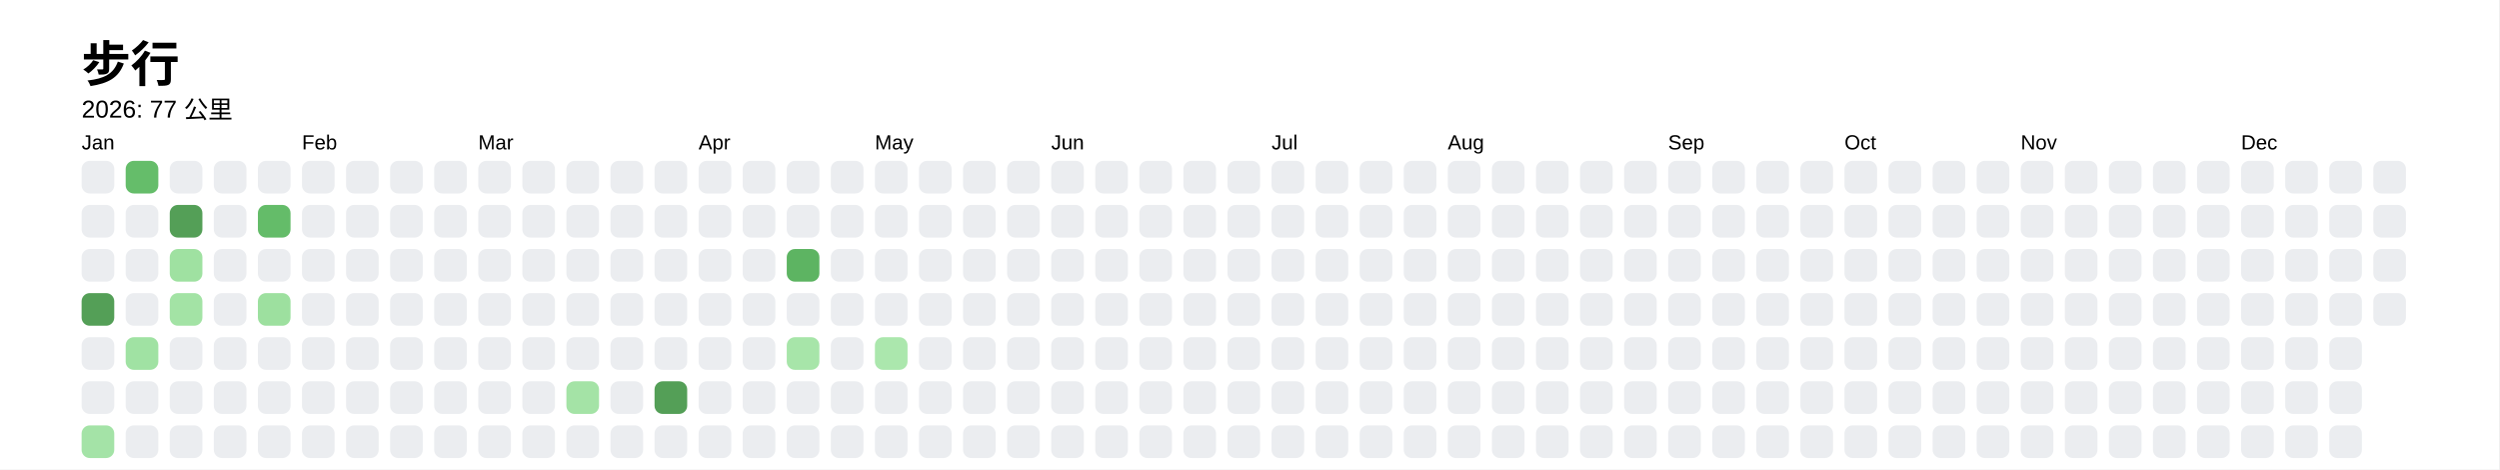
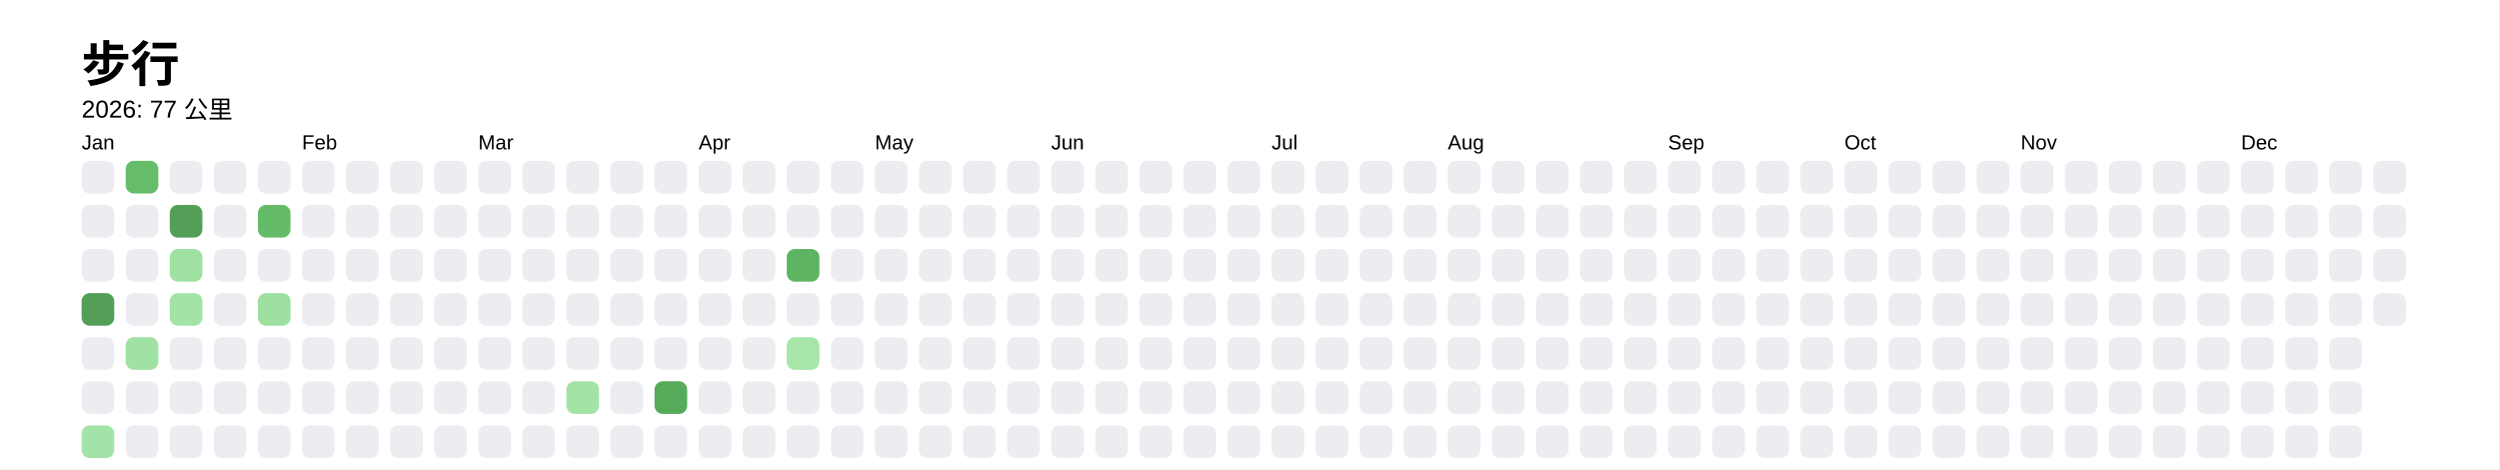
<svg xmlns="http://www.w3.org/2000/svg" baseProfile="full" height="57.5mm" version="1.1" viewBox="0,0,306.2,57.5" width="306.2mm">
  <defs />
  <rect fill="#FFFFFF" height="57.5" width="306.2" x="0" y="0" />
  <text fill="#000000" style="font-size:6px; font-family:Arial; font-weight:bold;" x="10" y="10">步行</text>
  <text fill="#000000" style="font-size:3px; font-family:Arial;" x="10" y="14.4">2026: 77 公里</text>
  <text fill="#000000" style="font-size:2.5px; font-family:Arial" x="10" y="18.3">Jan</text>
  <rect fill="#EBEDF0" height="4" rx="1" ry="1" width="4" x="10" y="19.7" />
  <rect fill="#EBEDF0" height="4" rx="1" ry="1" width="4" x="10" y="25.1" />
  <rect fill="#EBEDF0" height="4" rx="1" ry="1" width="4" x="10" y="30.5" />
  <rect fill="#549F57" height="4" rx="1" ry="1" width="4" x="10" y="35.9" />
  <rect fill="#EBEDF0" height="4" rx="1" ry="1" width="4" x="10" y="41.3" />
  <rect fill="#EBEDF0" height="4" rx="1" ry="1" width="4" x="10" y="46.7" />
  <rect fill="#a4e3a7" height="4" rx="1" ry="1" width="4" x="10" y="52.1" />
  <rect fill="#65bd6a" height="4" rx="1" ry="1" width="4" x="15.4" y="19.7" />
  <rect fill="#EBEDF0" height="4" rx="1" ry="1" width="4" x="15.4" y="25.1" />
  <rect fill="#EBEDF0" height="4" rx="1" ry="1" width="4" x="15.4" y="30.5" />
  <rect fill="#EBEDF0" height="4" rx="1" ry="1" width="4" x="15.4" y="35.9" />
  <rect fill="#a0e2a3" height="4" rx="1" ry="1" width="4" x="15.4" y="41.3" />
  <rect fill="#EBEDF0" height="4" rx="1" ry="1" width="4" x="15.4" y="46.7" />
  <rect fill="#EBEDF0" height="4" rx="1" ry="1" width="4" x="15.4" y="52.1" />
  <rect fill="#EBEDF0" height="4" rx="1" ry="1" width="4" x="20.8" y="19.7" />
  <rect fill="#549F57" height="4" rx="1" ry="1" width="4" x="20.8" y="25.1" />
  <rect fill="#9fe1a1" height="4" rx="1" ry="1" width="4" x="20.8" y="30.5" />
  <rect fill="#a3e3a5" height="4" rx="1" ry="1" width="4" x="20.8" y="35.9" />
  <rect fill="#EBEDF0" height="4" rx="1" ry="1" width="4" x="20.8" y="41.3" />
  <rect fill="#EBEDF0" height="4" rx="1" ry="1" width="4" x="20.8" y="46.7" />
  <rect fill="#EBEDF0" height="4" rx="1" ry="1" width="4" x="20.8" y="52.1" />
  <rect fill="#EBEDF0" height="4" rx="1" ry="1" width="4" x="26.2" y="19.7" />
  <rect fill="#EBEDF0" height="4" rx="1" ry="1" width="4" x="26.2" y="25.1" />
  <rect fill="#EBEDF0" height="4" rx="1" ry="1" width="4" x="26.2" y="30.5" />
  <rect fill="#EBEDF0" height="4" rx="1" ry="1" width="4" x="26.2" y="35.9" />
  <rect fill="#EBEDF0" height="4" rx="1" ry="1" width="4" x="26.2" y="41.3" />
  <rect fill="#EBEDF0" height="4" rx="1" ry="1" width="4" x="26.2" y="46.7" />
  <rect fill="#EBEDF0" height="4" rx="1" ry="1" width="4" x="26.2" y="52.1" />
  <rect fill="#EBEDF0" height="4" rx="1" ry="1" width="4" x="31.6" y="19.7" />
  <rect fill="#64bc69" height="4" rx="1" ry="1" width="4" x="31.6" y="25.1" />
  <rect fill="#EBEDF0" height="4" rx="1" ry="1" width="4" x="31.6" y="30.5" />
  <rect fill="#9de09f" height="4" rx="1" ry="1" width="4" x="31.6" y="35.9" />
  <rect fill="#EBEDF0" height="4" rx="1" ry="1" width="4" x="31.6" y="41.3" />
  <rect fill="#EBEDF0" height="4" rx="1" ry="1" width="4" x="31.6" y="46.7" />
  <rect fill="#EBEDF0" height="4" rx="1" ry="1" width="4" x="31.6" y="52.1" />
  <text fill="#000000" style="font-size:2.5px; font-family:Arial" x="37.0" y="18.3">Feb</text>
  <rect fill="#EBEDF0" height="4" rx="1" ry="1" width="4" x="37.0" y="19.7" />
  <rect fill="#EBEDF0" height="4" rx="1" ry="1" width="4" x="37.0" y="25.1" />
  <rect fill="#EBEDF0" height="4" rx="1" ry="1" width="4" x="37.0" y="30.5" />
  <rect fill="#EBEDF0" height="4" rx="1" ry="1" width="4" x="37.0" y="35.9" />
  <rect fill="#EBEDF0" height="4" rx="1" ry="1" width="4" x="37.0" y="41.3" />
  <rect fill="#EBEDF0" height="4" rx="1" ry="1" width="4" x="37.0" y="46.7" />
  <rect fill="#EBEDF0" height="4" rx="1" ry="1" width="4" x="37.0" y="52.1" />
  <rect fill="#EBEDF0" height="4" rx="1" ry="1" width="4" x="42.4" y="19.7" />
  <rect fill="#EBEDF0" height="4" rx="1" ry="1" width="4" x="42.4" y="25.1" />
  <rect fill="#EBEDF0" height="4" rx="1" ry="1" width="4" x="42.4" y="30.5" />
  <rect fill="#EBEDF0" height="4" rx="1" ry="1" width="4" x="42.4" y="35.9" />
  <rect fill="#EBEDF0" height="4" rx="1" ry="1" width="4" x="42.4" y="41.3" />
  <rect fill="#EBEDF0" height="4" rx="1" ry="1" width="4" x="42.4" y="46.7" />
  <rect fill="#EBEDF0" height="4" rx="1" ry="1" width="4" x="42.4" y="52.1" />
  <rect fill="#EBEDF0" height="4" rx="1" ry="1" width="4" x="47.8" y="19.7" />
  <rect fill="#EBEDF0" height="4" rx="1" ry="1" width="4" x="47.8" y="25.1" />
  <rect fill="#EBEDF0" height="4" rx="1" ry="1" width="4" x="47.8" y="30.5" />
  <rect fill="#EBEDF0" height="4" rx="1" ry="1" width="4" x="47.8" y="35.9" />
  <rect fill="#EBEDF0" height="4" rx="1" ry="1" width="4" x="47.8" y="41.3" />
  <rect fill="#EBEDF0" height="4" rx="1" ry="1" width="4" x="47.8" y="46.7" />
  <rect fill="#EBEDF0" height="4" rx="1" ry="1" width="4" x="47.8" y="52.1" />
  <rect fill="#EBEDF0" height="4" rx="1" ry="1" width="4" x="53.2" y="19.7" />
  <rect fill="#EBEDF0" height="4" rx="1" ry="1" width="4" x="53.2" y="25.1" />
  <rect fill="#EBEDF0" height="4" rx="1" ry="1" width="4" x="53.2" y="30.5" />
  <rect fill="#EBEDF0" height="4" rx="1" ry="1" width="4" x="53.2" y="35.9" />
  <rect fill="#EBEDF0" height="4" rx="1" ry="1" width="4" x="53.2" y="41.3" />
  <rect fill="#EBEDF0" height="4" rx="1" ry="1" width="4" x="53.2" y="46.7" />
  <rect fill="#EBEDF0" height="4" rx="1" ry="1" width="4" x="53.2" y="52.1" />
  <text fill="#000000" style="font-size:2.5px; font-family:Arial" x="58.6" y="18.3">Mar</text>
  <rect fill="#EBEDF0" height="4" rx="1" ry="1" width="4" x="58.6" y="19.7" />
  <rect fill="#EBEDF0" height="4" rx="1" ry="1" width="4" x="58.6" y="25.1" />
  <rect fill="#EBEDF0" height="4" rx="1" ry="1" width="4" x="58.6" y="30.5" />
  <rect fill="#EBEDF0" height="4" rx="1" ry="1" width="4" x="58.6" y="35.9" />
  <rect fill="#EBEDF0" height="4" rx="1" ry="1" width="4" x="58.6" y="41.3" />
  <rect fill="#EBEDF0" height="4" rx="1" ry="1" width="4" x="58.6" y="46.7" />
  <rect fill="#EBEDF0" height="4" rx="1" ry="1" width="4" x="58.6" y="52.1" />
  <rect fill="#EBEDF0" height="4" rx="1" ry="1" width="4" x="64" y="19.7" />
  <rect fill="#EBEDF0" height="4" rx="1" ry="1" width="4" x="64" y="25.1" />
  <rect fill="#EBEDF0" height="4" rx="1" ry="1" width="4" x="64" y="30.5" />
  <rect fill="#EBEDF0" height="4" rx="1" ry="1" width="4" x="64" y="35.9" />
  <rect fill="#EBEDF0" height="4" rx="1" ry="1" width="4" x="64" y="41.3" />
  <rect fill="#EBEDF0" height="4" rx="1" ry="1" width="4" x="64" y="46.7" />
  <rect fill="#EBEDF0" height="4" rx="1" ry="1" width="4" x="64" y="52.1" />
  <rect fill="#EBEDF0" height="4" rx="1" ry="1" width="4" x="69.4" y="19.7" />
  <rect fill="#EBEDF0" height="4" rx="1" ry="1" width="4" x="69.4" y="25.1" />
  <rect fill="#EBEDF0" height="4" rx="1" ry="1" width="4" x="69.4" y="30.5" />
  <rect fill="#EBEDF0" height="4" rx="1" ry="1" width="4" x="69.4" y="35.9" />
  <rect fill="#EBEDF0" height="4" rx="1" ry="1" width="4" x="69.4" y="41.3" />
  <rect fill="#a4e3a6" height="4" rx="1" ry="1" width="4" x="69.4" y="46.7" />
  <rect fill="#EBEDF0" height="4" rx="1" ry="1" width="4" x="69.4" y="52.1" />
  <rect fill="#EBEDF0" height="4" rx="1" ry="1" width="4" x="74.8" y="19.7" />
  <rect fill="#EBEDF0" height="4" rx="1" ry="1" width="4" x="74.8" y="25.1" />
  <rect fill="#EBEDF0" height="4" rx="1" ry="1" width="4" x="74.8" y="30.5" />
  <rect fill="#EBEDF0" height="4" rx="1" ry="1" width="4" x="74.8" y="35.9" />
  <rect fill="#EBEDF0" height="4" rx="1" ry="1" width="4" x="74.8" y="41.3" />
  <rect fill="#EBEDF0" height="4" rx="1" ry="1" width="4" x="74.8" y="46.7" />
  <rect fill="#EBEDF0" height="4" rx="1" ry="1" width="4" x="74.8" y="52.1" />
  <rect fill="#EBEDF0" height="4" rx="1" ry="1" width="4" x="80.2" y="19.7" />
  <rect fill="#EBEDF0" height="4" rx="1" ry="1" width="4" x="80.2" y="25.1" />
  <rect fill="#EBEDF0" height="4" rx="1" ry="1" width="4" x="80.2" y="30.5" />
  <rect fill="#EBEDF0" height="4" rx="1" ry="1" width="4" x="80.2" y="35.9" />
  <rect fill="#EBEDF0" height="4" rx="1" ry="1" width="4" x="80.2" y="41.3" />
-   <rect fill="#549F57" height="4" rx="1" ry="1" width="4" x="80.2" y="46.7" />
+   <rect fill="#56ab5a" height="4" rx="1" ry="1" width="4" x="80.2" y="46.7" />
  <rect fill="#EBEDF0" height="4" rx="1" ry="1" width="4" x="80.2" y="52.1" />
  <text fill="#000000" style="font-size:2.5px; font-family:Arial" x="85.6" y="18.3">Apr</text>
  <rect fill="#EBEDF0" height="4" rx="1" ry="1" width="4" x="85.6" y="19.7" />
  <rect fill="#EBEDF0" height="4" rx="1" ry="1" width="4" x="85.6" y="25.1" />
  <rect fill="#EBEDF0" height="4" rx="1" ry="1" width="4" x="85.6" y="30.5" />
  <rect fill="#EBEDF0" height="4" rx="1" ry="1" width="4" x="85.6" y="35.9" />
  <rect fill="#EBEDF0" height="4" rx="1" ry="1" width="4" x="85.6" y="41.3" />
  <rect fill="#EBEDF0" height="4" rx="1" ry="1" width="4" x="85.6" y="46.7" />
  <rect fill="#EBEDF0" height="4" rx="1" ry="1" width="4" x="85.6" y="52.1" />
  <rect fill="#EBEDF0" height="4" rx="1" ry="1" width="4" x="91" y="19.7" />
  <rect fill="#EBEDF0" height="4" rx="1" ry="1" width="4" x="91" y="25.1" />
  <rect fill="#EBEDF0" height="4" rx="1" ry="1" width="4" x="91" y="30.5" />
  <rect fill="#EBEDF0" height="4" rx="1" ry="1" width="4" x="91" y="35.9" />
  <rect fill="#EBEDF0" height="4" rx="1" ry="1" width="4" x="91" y="41.3" />
  <rect fill="#EBEDF0" height="4" rx="1" ry="1" width="4" x="91" y="46.7" />
  <rect fill="#EBEDF0" height="4" rx="1" ry="1" width="4" x="91" y="52.1" />
  <rect fill="#EBEDF0" height="4" rx="1" ry="1" width="4" x="96.4" y="19.7" />
  <rect fill="#EBEDF0" height="4" rx="1" ry="1" width="4" x="96.4" y="25.1" />
  <rect fill="#5db462" height="4" rx="1" ry="1" width="4" x="96.4" y="30.5" />
  <rect fill="#EBEDF0" height="4" rx="1" ry="1" width="4" x="96.4" y="35.9" />
  <rect fill="#a7e5a9" height="4" rx="1" ry="1" width="4" x="96.4" y="41.3" />
  <rect fill="#EBEDF0" height="4" rx="1" ry="1" width="4" x="96.4" y="46.7" />
  <rect fill="#EBEDF0" height="4" rx="1" ry="1" width="4" x="96.4" y="52.1" />
  <rect fill="#EBEDF0" height="4" rx="1" ry="1" width="4" x="101.8" y="19.7" />
  <rect fill="#EBEDF0" height="4" rx="1" ry="1" width="4" x="101.8" y="25.1" />
  <rect fill="#EBEDF0" height="4" rx="1" ry="1" width="4" x="101.8" y="30.5" />
  <rect fill="#EBEDF0" height="4" rx="1" ry="1" width="4" x="101.8" y="35.9" />
  <rect fill="#EBEDF0" height="4" rx="1" ry="1" width="4" x="101.8" y="41.3" />
  <rect fill="#EBEDF0" height="4" rx="1" ry="1" width="4" x="101.8" y="46.7" />
  <rect fill="#EBEDF0" height="4" rx="1" ry="1" width="4" x="101.8" y="52.1" />
  <text fill="#000000" style="font-size:2.5px; font-family:Arial" x="107.2" y="18.3">May</text>
  <rect fill="#EBEDF0" height="4" rx="1" ry="1" width="4" x="107.2" y="19.7" />
  <rect fill="#EBEDF0" height="4" rx="1" ry="1" width="4" x="107.2" y="25.1" />
  <rect fill="#EBEDF0" height="4" rx="1" ry="1" width="4" x="107.2" y="30.5" />
  <rect fill="#EBEDF0" height="4" rx="1" ry="1" width="4" x="107.2" y="35.9" />
-   <rect fill="#abe7ad" height="4" rx="1" ry="1" width="4" x="107.2" y="41.3" />
+   <rect fill="#EBEDF0" height="4" rx="1" ry="1" width="4" x="107.2" y="41.3" />
  <rect fill="#EBEDF0" height="4" rx="1" ry="1" width="4" x="107.2" y="46.7" />
  <rect fill="#EBEDF0" height="4" rx="1" ry="1" width="4" x="107.2" y="52.1" />
  <rect fill="#EBEDF0" height="4" rx="1" ry="1" width="4" x="112.6" y="19.7" />
  <rect fill="#EBEDF0" height="4" rx="1" ry="1" width="4" x="112.6" y="25.1" />
  <rect fill="#EBEDF0" height="4" rx="1" ry="1" width="4" x="112.6" y="30.5" />
  <rect fill="#EBEDF0" height="4" rx="1" ry="1" width="4" x="112.6" y="35.9" />
  <rect fill="#EBEDF0" height="4" rx="1" ry="1" width="4" x="112.6" y="41.3" />
  <rect fill="#EBEDF0" height="4" rx="1" ry="1" width="4" x="112.6" y="46.7" />
  <rect fill="#EBEDF0" height="4" rx="1" ry="1" width="4" x="112.6" y="52.1" />
  <rect fill="#EBEDF0" height="4" rx="1" ry="1" width="4" x="118" y="19.7" />
  <rect fill="#EBEDF0" height="4" rx="1" ry="1" width="4" x="118" y="25.1" />
  <rect fill="#EBEDF0" height="4" rx="1" ry="1" width="4" x="118" y="30.5" />
  <rect fill="#EBEDF0" height="4" rx="1" ry="1" width="4" x="118" y="35.9" />
  <rect fill="#EBEDF0" height="4" rx="1" ry="1" width="4" x="118" y="41.3" />
  <rect fill="#EBEDF0" height="4" rx="1" ry="1" width="4" x="118" y="46.7" />
  <rect fill="#EBEDF0" height="4" rx="1" ry="1" width="4" x="118" y="52.1" />
  <rect fill="#EBEDF0" height="4" rx="1" ry="1" width="4" x="123.4" y="19.7" />
  <rect fill="#EBEDF0" height="4" rx="1" ry="1" width="4" x="123.4" y="25.1" />
  <rect fill="#EBEDF0" height="4" rx="1" ry="1" width="4" x="123.4" y="30.5" />
  <rect fill="#EBEDF0" height="4" rx="1" ry="1" width="4" x="123.4" y="35.9" />
  <rect fill="#EBEDF0" height="4" rx="1" ry="1" width="4" x="123.4" y="41.3" />
  <rect fill="#EBEDF0" height="4" rx="1" ry="1" width="4" x="123.4" y="46.7" />
  <rect fill="#EBEDF0" height="4" rx="1" ry="1" width="4" x="123.4" y="52.1" />
  <text fill="#000000" style="font-size:2.5px; font-family:Arial" x="128.8" y="18.3">Jun</text>
  <rect fill="#EBEDF0" height="4" rx="1" ry="1" width="4" x="128.8" y="19.7" />
  <rect fill="#EBEDF0" height="4" rx="1" ry="1" width="4" x="128.8" y="25.1" />
  <rect fill="#EBEDF0" height="4" rx="1" ry="1" width="4" x="128.8" y="30.5" />
  <rect fill="#EBEDF0" height="4" rx="1" ry="1" width="4" x="128.8" y="35.9" />
  <rect fill="#EBEDF0" height="4" rx="1" ry="1" width="4" x="128.8" y="41.3" />
  <rect fill="#EBEDF0" height="4" rx="1" ry="1" width="4" x="128.8" y="46.7" />
  <rect fill="#EBEDF0" height="4" rx="1" ry="1" width="4" x="128.8" y="52.1" />
  <rect fill="#EBEDF0" height="4" rx="1" ry="1" width="4" x="134.2" y="19.7" />
  <rect fill="#EBEDF0" height="4" rx="1" ry="1" width="4" x="134.2" y="25.1" />
  <rect fill="#EBEDF0" height="4" rx="1" ry="1" width="4" x="134.2" y="30.5" />
  <rect fill="#EBEDF0" height="4" rx="1" ry="1" width="4" x="134.2" y="35.9" />
  <rect fill="#EBEDF0" height="4" rx="1" ry="1" width="4" x="134.2" y="41.3" />
  <rect fill="#EBEDF0" height="4" rx="1" ry="1" width="4" x="134.2" y="46.7" />
  <rect fill="#EBEDF0" height="4" rx="1" ry="1" width="4" x="134.2" y="52.1" />
  <rect fill="#EBEDF0" height="4" rx="1" ry="1" width="4" x="139.6" y="19.7" />
  <rect fill="#EBEDF0" height="4" rx="1" ry="1" width="4" x="139.6" y="25.1" />
  <rect fill="#EBEDF0" height="4" rx="1" ry="1" width="4" x="139.6" y="30.5" />
  <rect fill="#EBEDF0" height="4" rx="1" ry="1" width="4" x="139.6" y="35.9" />
  <rect fill="#EBEDF0" height="4" rx="1" ry="1" width="4" x="139.6" y="41.3" />
  <rect fill="#EBEDF0" height="4" rx="1" ry="1" width="4" x="139.6" y="46.7" />
  <rect fill="#EBEDF0" height="4" rx="1" ry="1" width="4" x="139.6" y="52.1" />
  <rect fill="#EBEDF0" height="4" rx="1" ry="1" width="4" x="145" y="19.7" />
  <rect fill="#EBEDF0" height="4" rx="1" ry="1" width="4" x="145" y="25.1" />
  <rect fill="#EBEDF0" height="4" rx="1" ry="1" width="4" x="145" y="30.5" />
  <rect fill="#EBEDF0" height="4" rx="1" ry="1" width="4" x="145" y="35.9" />
  <rect fill="#EBEDF0" height="4" rx="1" ry="1" width="4" x="145" y="41.3" />
  <rect fill="#EBEDF0" height="4" rx="1" ry="1" width="4" x="145" y="46.7" />
  <rect fill="#EBEDF0" height="4" rx="1" ry="1" width="4" x="145" y="52.1" />
  <rect fill="#EBEDF0" height="4" rx="1" ry="1" width="4" x="150.4" y="19.7" />
  <rect fill="#EBEDF0" height="4" rx="1" ry="1" width="4" x="150.4" y="25.1" />
  <rect fill="#EBEDF0" height="4" rx="1" ry="1" width="4" x="150.4" y="30.5" />
  <rect fill="#EBEDF0" height="4" rx="1" ry="1" width="4" x="150.4" y="35.9" />
  <rect fill="#EBEDF0" height="4" rx="1" ry="1" width="4" x="150.4" y="41.3" />
  <rect fill="#EBEDF0" height="4" rx="1" ry="1" width="4" x="150.4" y="46.7" />
  <rect fill="#EBEDF0" height="4" rx="1" ry="1" width="4" x="150.4" y="52.1" />
  <text fill="#000000" style="font-size:2.5px; font-family:Arial" x="155.8" y="18.3">Jul</text>
  <rect fill="#EBEDF0" height="4" rx="1" ry="1" width="4" x="155.8" y="19.7" />
  <rect fill="#EBEDF0" height="4" rx="1" ry="1" width="4" x="155.8" y="25.1" />
  <rect fill="#EBEDF0" height="4" rx="1" ry="1" width="4" x="155.8" y="30.5" />
  <rect fill="#EBEDF0" height="4" rx="1" ry="1" width="4" x="155.8" y="35.9" />
  <rect fill="#EBEDF0" height="4" rx="1" ry="1" width="4" x="155.8" y="41.3" />
  <rect fill="#EBEDF0" height="4" rx="1" ry="1" width="4" x="155.8" y="46.7" />
  <rect fill="#EBEDF0" height="4" rx="1" ry="1" width="4" x="155.8" y="52.1" />
  <rect fill="#EBEDF0" height="4" rx="1" ry="1" width="4" x="161.2" y="19.7" />
  <rect fill="#EBEDF0" height="4" rx="1" ry="1" width="4" x="161.2" y="25.1" />
  <rect fill="#EBEDF0" height="4" rx="1" ry="1" width="4" x="161.2" y="30.5" />
  <rect fill="#EBEDF0" height="4" rx="1" ry="1" width="4" x="161.2" y="35.9" />
  <rect fill="#EBEDF0" height="4" rx="1" ry="1" width="4" x="161.2" y="41.3" />
  <rect fill="#EBEDF0" height="4" rx="1" ry="1" width="4" x="161.2" y="46.7" />
  <rect fill="#EBEDF0" height="4" rx="1" ry="1" width="4" x="161.2" y="52.1" />
  <rect fill="#EBEDF0" height="4" rx="1" ry="1" width="4" x="166.6" y="19.7" />
  <rect fill="#EBEDF0" height="4" rx="1" ry="1" width="4" x="166.6" y="25.1" />
  <rect fill="#EBEDF0" height="4" rx="1" ry="1" width="4" x="166.6" y="30.5" />
  <rect fill="#EBEDF0" height="4" rx="1" ry="1" width="4" x="166.6" y="35.9" />
  <rect fill="#EBEDF0" height="4" rx="1" ry="1" width="4" x="166.6" y="41.3" />
  <rect fill="#EBEDF0" height="4" rx="1" ry="1" width="4" x="166.6" y="46.7" />
  <rect fill="#EBEDF0" height="4" rx="1" ry="1" width="4" x="166.6" y="52.1" />
  <rect fill="#EBEDF0" height="4" rx="1" ry="1" width="4" x="172" y="19.7" />
  <rect fill="#EBEDF0" height="4" rx="1" ry="1" width="4" x="172" y="25.1" />
  <rect fill="#EBEDF0" height="4" rx="1" ry="1" width="4" x="172" y="30.5" />
  <rect fill="#EBEDF0" height="4" rx="1" ry="1" width="4" x="172" y="35.9" />
  <rect fill="#EBEDF0" height="4" rx="1" ry="1" width="4" x="172" y="41.3" />
  <rect fill="#EBEDF0" height="4" rx="1" ry="1" width="4" x="172" y="46.7" />
  <rect fill="#EBEDF0" height="4" rx="1" ry="1" width="4" x="172" y="52.1" />
  <text fill="#000000" style="font-size:2.5px; font-family:Arial" x="177.4" y="18.3">Aug</text>
  <rect fill="#EBEDF0" height="4" rx="1" ry="1" width="4" x="177.4" y="19.7" />
  <rect fill="#EBEDF0" height="4" rx="1" ry="1" width="4" x="177.4" y="25.1" />
  <rect fill="#EBEDF0" height="4" rx="1" ry="1" width="4" x="177.4" y="30.5" />
  <rect fill="#EBEDF0" height="4" rx="1" ry="1" width="4" x="177.4" y="35.9" />
  <rect fill="#EBEDF0" height="4" rx="1" ry="1" width="4" x="177.4" y="41.3" />
  <rect fill="#EBEDF0" height="4" rx="1" ry="1" width="4" x="177.4" y="46.7" />
  <rect fill="#EBEDF0" height="4" rx="1" ry="1" width="4" x="177.4" y="52.1" />
  <rect fill="#EBEDF0" height="4" rx="1" ry="1" width="4" x="182.8" y="19.7" />
  <rect fill="#EBEDF0" height="4" rx="1" ry="1" width="4" x="182.8" y="25.1" />
  <rect fill="#EBEDF0" height="4" rx="1" ry="1" width="4" x="182.8" y="30.5" />
  <rect fill="#EBEDF0" height="4" rx="1" ry="1" width="4" x="182.8" y="35.9" />
  <rect fill="#EBEDF0" height="4" rx="1" ry="1" width="4" x="182.8" y="41.3" />
  <rect fill="#EBEDF0" height="4" rx="1" ry="1" width="4" x="182.8" y="46.7" />
  <rect fill="#EBEDF0" height="4" rx="1" ry="1" width="4" x="182.8" y="52.1" />
  <rect fill="#EBEDF0" height="4" rx="1" ry="1" width="4" x="188.2" y="19.7" />
  <rect fill="#EBEDF0" height="4" rx="1" ry="1" width="4" x="188.2" y="25.1" />
  <rect fill="#EBEDF0" height="4" rx="1" ry="1" width="4" x="188.2" y="30.5" />
  <rect fill="#EBEDF0" height="4" rx="1" ry="1" width="4" x="188.2" y="35.9" />
  <rect fill="#EBEDF0" height="4" rx="1" ry="1" width="4" x="188.2" y="41.3" />
  <rect fill="#EBEDF0" height="4" rx="1" ry="1" width="4" x="188.2" y="46.7" />
  <rect fill="#EBEDF0" height="4" rx="1" ry="1" width="4" x="188.2" y="52.1" />
  <rect fill="#EBEDF0" height="4" rx="1" ry="1" width="4" x="193.6" y="19.7" />
  <rect fill="#EBEDF0" height="4" rx="1" ry="1" width="4" x="193.6" y="25.1" />
  <rect fill="#EBEDF0" height="4" rx="1" ry="1" width="4" x="193.6" y="30.5" />
  <rect fill="#EBEDF0" height="4" rx="1" ry="1" width="4" x="193.6" y="35.9" />
  <rect fill="#EBEDF0" height="4" rx="1" ry="1" width="4" x="193.6" y="41.3" />
  <rect fill="#EBEDF0" height="4" rx="1" ry="1" width="4" x="193.6" y="46.7" />
  <rect fill="#EBEDF0" height="4" rx="1" ry="1" width="4" x="193.6" y="52.1" />
  <rect fill="#EBEDF0" height="4" rx="1" ry="1" width="4" x="199" y="19.7" />
  <rect fill="#EBEDF0" height="4" rx="1" ry="1" width="4" x="199" y="25.1" />
  <rect fill="#EBEDF0" height="4" rx="1" ry="1" width="4" x="199" y="30.5" />
  <rect fill="#EBEDF0" height="4" rx="1" ry="1" width="4" x="199" y="35.9" />
  <rect fill="#EBEDF0" height="4" rx="1" ry="1" width="4" x="199" y="41.3" />
  <rect fill="#EBEDF0" height="4" rx="1" ry="1" width="4" x="199" y="46.7" />
  <rect fill="#EBEDF0" height="4" rx="1" ry="1" width="4" x="199" y="52.1" />
  <text fill="#000000" style="font-size:2.5px; font-family:Arial" x="204.4" y="18.3">Sep</text>
  <rect fill="#EBEDF0" height="4" rx="1" ry="1" width="4" x="204.4" y="19.7" />
  <rect fill="#EBEDF0" height="4" rx="1" ry="1" width="4" x="204.4" y="25.1" />
  <rect fill="#EBEDF0" height="4" rx="1" ry="1" width="4" x="204.4" y="30.5" />
  <rect fill="#EBEDF0" height="4" rx="1" ry="1" width="4" x="204.4" y="35.9" />
  <rect fill="#EBEDF0" height="4" rx="1" ry="1" width="4" x="204.4" y="41.3" />
  <rect fill="#EBEDF0" height="4" rx="1" ry="1" width="4" x="204.4" y="46.7" />
  <rect fill="#EBEDF0" height="4" rx="1" ry="1" width="4" x="204.4" y="52.1" />
  <rect fill="#EBEDF0" height="4" rx="1" ry="1" width="4" x="209.8" y="19.7" />
  <rect fill="#EBEDF0" height="4" rx="1" ry="1" width="4" x="209.8" y="25.1" />
  <rect fill="#EBEDF0" height="4" rx="1" ry="1" width="4" x="209.8" y="30.5" />
  <rect fill="#EBEDF0" height="4" rx="1" ry="1" width="4" x="209.8" y="35.9" />
  <rect fill="#EBEDF0" height="4" rx="1" ry="1" width="4" x="209.8" y="41.3" />
  <rect fill="#EBEDF0" height="4" rx="1" ry="1" width="4" x="209.8" y="46.7" />
  <rect fill="#EBEDF0" height="4" rx="1" ry="1" width="4" x="209.8" y="52.1" />
  <rect fill="#EBEDF0" height="4" rx="1" ry="1" width="4" x="215.2" y="19.7" />
  <rect fill="#EBEDF0" height="4" rx="1" ry="1" width="4" x="215.2" y="25.1" />
  <rect fill="#EBEDF0" height="4" rx="1" ry="1" width="4" x="215.2" y="30.5" />
  <rect fill="#EBEDF0" height="4" rx="1" ry="1" width="4" x="215.2" y="35.9" />
  <rect fill="#EBEDF0" height="4" rx="1" ry="1" width="4" x="215.2" y="41.3" />
  <rect fill="#EBEDF0" height="4" rx="1" ry="1" width="4" x="215.2" y="46.7" />
  <rect fill="#EBEDF0" height="4" rx="1" ry="1" width="4" x="215.2" y="52.1" />
  <rect fill="#EBEDF0" height="4" rx="1" ry="1" width="4" x="220.6" y="19.7" />
  <rect fill="#EBEDF0" height="4" rx="1" ry="1" width="4" x="220.6" y="25.1" />
  <rect fill="#EBEDF0" height="4" rx="1" ry="1" width="4" x="220.6" y="30.5" />
  <rect fill="#EBEDF0" height="4" rx="1" ry="1" width="4" x="220.6" y="35.9" />
  <rect fill="#EBEDF0" height="4" rx="1" ry="1" width="4" x="220.6" y="41.3" />
  <rect fill="#EBEDF0" height="4" rx="1" ry="1" width="4" x="220.6" y="46.7" />
  <rect fill="#EBEDF0" height="4" rx="1" ry="1" width="4" x="220.6" y="52.1" />
  <text fill="#000000" style="font-size:2.5px; font-family:Arial" x="226" y="18.3">Oct</text>
  <rect fill="#EBEDF0" height="4" rx="1" ry="1" width="4" x="226" y="19.7" />
  <rect fill="#EBEDF0" height="4" rx="1" ry="1" width="4" x="226" y="25.1" />
  <rect fill="#EBEDF0" height="4" rx="1" ry="1" width="4" x="226" y="30.5" />
  <rect fill="#EBEDF0" height="4" rx="1" ry="1" width="4" x="226" y="35.9" />
  <rect fill="#EBEDF0" height="4" rx="1" ry="1" width="4" x="226" y="41.3" />
  <rect fill="#EBEDF0" height="4" rx="1" ry="1" width="4" x="226" y="46.7" />
  <rect fill="#EBEDF0" height="4" rx="1" ry="1" width="4" x="226" y="52.1" />
  <rect fill="#EBEDF0" height="4" rx="1" ry="1" width="4" x="231.4" y="19.7" />
  <rect fill="#EBEDF0" height="4" rx="1" ry="1" width="4" x="231.4" y="25.1" />
  <rect fill="#EBEDF0" height="4" rx="1" ry="1" width="4" x="231.4" y="30.5" />
  <rect fill="#EBEDF0" height="4" rx="1" ry="1" width="4" x="231.4" y="35.9" />
  <rect fill="#EBEDF0" height="4" rx="1" ry="1" width="4" x="231.4" y="41.3" />
  <rect fill="#EBEDF0" height="4" rx="1" ry="1" width="4" x="231.4" y="46.7" />
  <rect fill="#EBEDF0" height="4" rx="1" ry="1" width="4" x="231.4" y="52.1" />
  <rect fill="#EBEDF0" height="4" rx="1" ry="1" width="4" x="236.8" y="19.7" />
  <rect fill="#EBEDF0" height="4" rx="1" ry="1" width="4" x="236.8" y="25.1" />
  <rect fill="#EBEDF0" height="4" rx="1" ry="1" width="4" x="236.8" y="30.5" />
  <rect fill="#EBEDF0" height="4" rx="1" ry="1" width="4" x="236.8" y="35.9" />
  <rect fill="#EBEDF0" height="4" rx="1" ry="1" width="4" x="236.8" y="41.3" />
  <rect fill="#EBEDF0" height="4" rx="1" ry="1" width="4" x="236.8" y="46.7" />
  <rect fill="#EBEDF0" height="4" rx="1" ry="1" width="4" x="236.8" y="52.1" />
  <rect fill="#EBEDF0" height="4" rx="1" ry="1" width="4" x="242.2" y="19.7" />
  <rect fill="#EBEDF0" height="4" rx="1" ry="1" width="4" x="242.2" y="25.1" />
  <rect fill="#EBEDF0" height="4" rx="1" ry="1" width="4" x="242.2" y="30.5" />
  <rect fill="#EBEDF0" height="4" rx="1" ry="1" width="4" x="242.2" y="35.9" />
  <rect fill="#EBEDF0" height="4" rx="1" ry="1" width="4" x="242.2" y="41.3" />
  <rect fill="#EBEDF0" height="4" rx="1" ry="1" width="4" x="242.2" y="46.7" />
  <rect fill="#EBEDF0" height="4" rx="1" ry="1" width="4" x="242.2" y="52.1" />
  <text fill="#000000" style="font-size:2.5px; font-family:Arial" x="247.6" y="18.3">Nov</text>
  <rect fill="#EBEDF0" height="4" rx="1" ry="1" width="4" x="247.6" y="19.7" />
  <rect fill="#EBEDF0" height="4" rx="1" ry="1" width="4" x="247.6" y="25.1" />
  <rect fill="#EBEDF0" height="4" rx="1" ry="1" width="4" x="247.6" y="30.5" />
  <rect fill="#EBEDF0" height="4" rx="1" ry="1" width="4" x="247.6" y="35.9" />
  <rect fill="#EBEDF0" height="4" rx="1" ry="1" width="4" x="247.6" y="41.3" />
  <rect fill="#EBEDF0" height="4" rx="1" ry="1" width="4" x="247.6" y="46.7" />
  <rect fill="#EBEDF0" height="4" rx="1" ry="1" width="4" x="247.6" y="52.1" />
  <rect fill="#EBEDF0" height="4" rx="1" ry="1" width="4" x="253" y="19.7" />
  <rect fill="#EBEDF0" height="4" rx="1" ry="1" width="4" x="253" y="25.1" />
  <rect fill="#EBEDF0" height="4" rx="1" ry="1" width="4" x="253" y="30.5" />
  <rect fill="#EBEDF0" height="4" rx="1" ry="1" width="4" x="253" y="35.9" />
  <rect fill="#EBEDF0" height="4" rx="1" ry="1" width="4" x="253" y="41.3" />
  <rect fill="#EBEDF0" height="4" rx="1" ry="1" width="4" x="253" y="46.7" />
  <rect fill="#EBEDF0" height="4" rx="1" ry="1" width="4" x="253" y="52.1" />
  <rect fill="#EBEDF0" height="4" rx="1" ry="1" width="4" x="258.4" y="19.7" />
  <rect fill="#EBEDF0" height="4" rx="1" ry="1" width="4" x="258.4" y="25.1" />
  <rect fill="#EBEDF0" height="4" rx="1" ry="1" width="4" x="258.4" y="30.5" />
  <rect fill="#EBEDF0" height="4" rx="1" ry="1" width="4" x="258.4" y="35.9" />
  <rect fill="#EBEDF0" height="4" rx="1" ry="1" width="4" x="258.4" y="41.3" />
  <rect fill="#EBEDF0" height="4" rx="1" ry="1" width="4" x="258.4" y="46.7" />
  <rect fill="#EBEDF0" height="4" rx="1" ry="1" width="4" x="258.4" y="52.1" />
  <rect fill="#EBEDF0" height="4" rx="1" ry="1" width="4" x="263.8" y="19.7" />
  <rect fill="#EBEDF0" height="4" rx="1" ry="1" width="4" x="263.8" y="25.1" />
  <rect fill="#EBEDF0" height="4" rx="1" ry="1" width="4" x="263.8" y="30.5" />
  <rect fill="#EBEDF0" height="4" rx="1" ry="1" width="4" x="263.8" y="35.9" />
  <rect fill="#EBEDF0" height="4" rx="1" ry="1" width="4" x="263.8" y="41.3" />
  <rect fill="#EBEDF0" height="4" rx="1" ry="1" width="4" x="263.8" y="46.7" />
  <rect fill="#EBEDF0" height="4" rx="1" ry="1" width="4" x="263.8" y="52.1" />
  <rect fill="#EBEDF0" height="4" rx="1" ry="1" width="4" x="269.2" y="19.7" />
  <rect fill="#EBEDF0" height="4" rx="1" ry="1" width="4" x="269.2" y="25.1" />
  <rect fill="#EBEDF0" height="4" rx="1" ry="1" width="4" x="269.2" y="30.5" />
  <rect fill="#EBEDF0" height="4" rx="1" ry="1" width="4" x="269.2" y="35.9" />
  <rect fill="#EBEDF0" height="4" rx="1" ry="1" width="4" x="269.2" y="41.3" />
  <rect fill="#EBEDF0" height="4" rx="1" ry="1" width="4" x="269.2" y="46.7" />
  <rect fill="#EBEDF0" height="4" rx="1" ry="1" width="4" x="269.2" y="52.1" />
  <text fill="#000000" style="font-size:2.5px; font-family:Arial" x="274.6" y="18.3">Dec</text>
  <rect fill="#EBEDF0" height="4" rx="1" ry="1" width="4" x="274.6" y="19.7" />
  <rect fill="#EBEDF0" height="4" rx="1" ry="1" width="4" x="274.6" y="25.1" />
  <rect fill="#EBEDF0" height="4" rx="1" ry="1" width="4" x="274.6" y="30.5" />
  <rect fill="#EBEDF0" height="4" rx="1" ry="1" width="4" x="274.6" y="35.9" />
  <rect fill="#EBEDF0" height="4" rx="1" ry="1" width="4" x="274.6" y="41.3" />
  <rect fill="#EBEDF0" height="4" rx="1" ry="1" width="4" x="274.6" y="46.7" />
  <rect fill="#EBEDF0" height="4" rx="1" ry="1" width="4" x="274.6" y="52.1" />
  <rect fill="#EBEDF0" height="4" rx="1" ry="1" width="4" x="280" y="19.7" />
  <rect fill="#EBEDF0" height="4" rx="1" ry="1" width="4" x="280" y="25.1" />
  <rect fill="#EBEDF0" height="4" rx="1" ry="1" width="4" x="280" y="30.5" />
  <rect fill="#EBEDF0" height="4" rx="1" ry="1" width="4" x="280" y="35.9" />
  <rect fill="#EBEDF0" height="4" rx="1" ry="1" width="4" x="280" y="41.3" />
  <rect fill="#EBEDF0" height="4" rx="1" ry="1" width="4" x="280" y="46.7" />
  <rect fill="#EBEDF0" height="4" rx="1" ry="1" width="4" x="280" y="52.1" />
  <rect fill="#EBEDF0" height="4" rx="1" ry="1" width="4" x="285.4" y="19.7" />
  <rect fill="#EBEDF0" height="4" rx="1" ry="1" width="4" x="285.4" y="25.1" />
  <rect fill="#EBEDF0" height="4" rx="1" ry="1" width="4" x="285.4" y="30.5" />
  <rect fill="#EBEDF0" height="4" rx="1" ry="1" width="4" x="285.4" y="35.9" />
  <rect fill="#EBEDF0" height="4" rx="1" ry="1" width="4" x="285.4" y="41.3" />
  <rect fill="#EBEDF0" height="4" rx="1" ry="1" width="4" x="285.4" y="46.7" />
  <rect fill="#EBEDF0" height="4" rx="1" ry="1" width="4" x="285.4" y="52.1" />
  <rect fill="#EBEDF0" height="4" rx="1" ry="1" width="4" x="290.8" y="19.7" />
  <rect fill="#EBEDF0" height="4" rx="1" ry="1" width="4" x="290.8" y="25.1" />
  <rect fill="#EBEDF0" height="4" rx="1" ry="1" width="4" x="290.8" y="30.5" />
  <rect fill="#EBEDF0" height="4" rx="1" ry="1" width="4" x="290.8" y="35.9" />
</svg>
